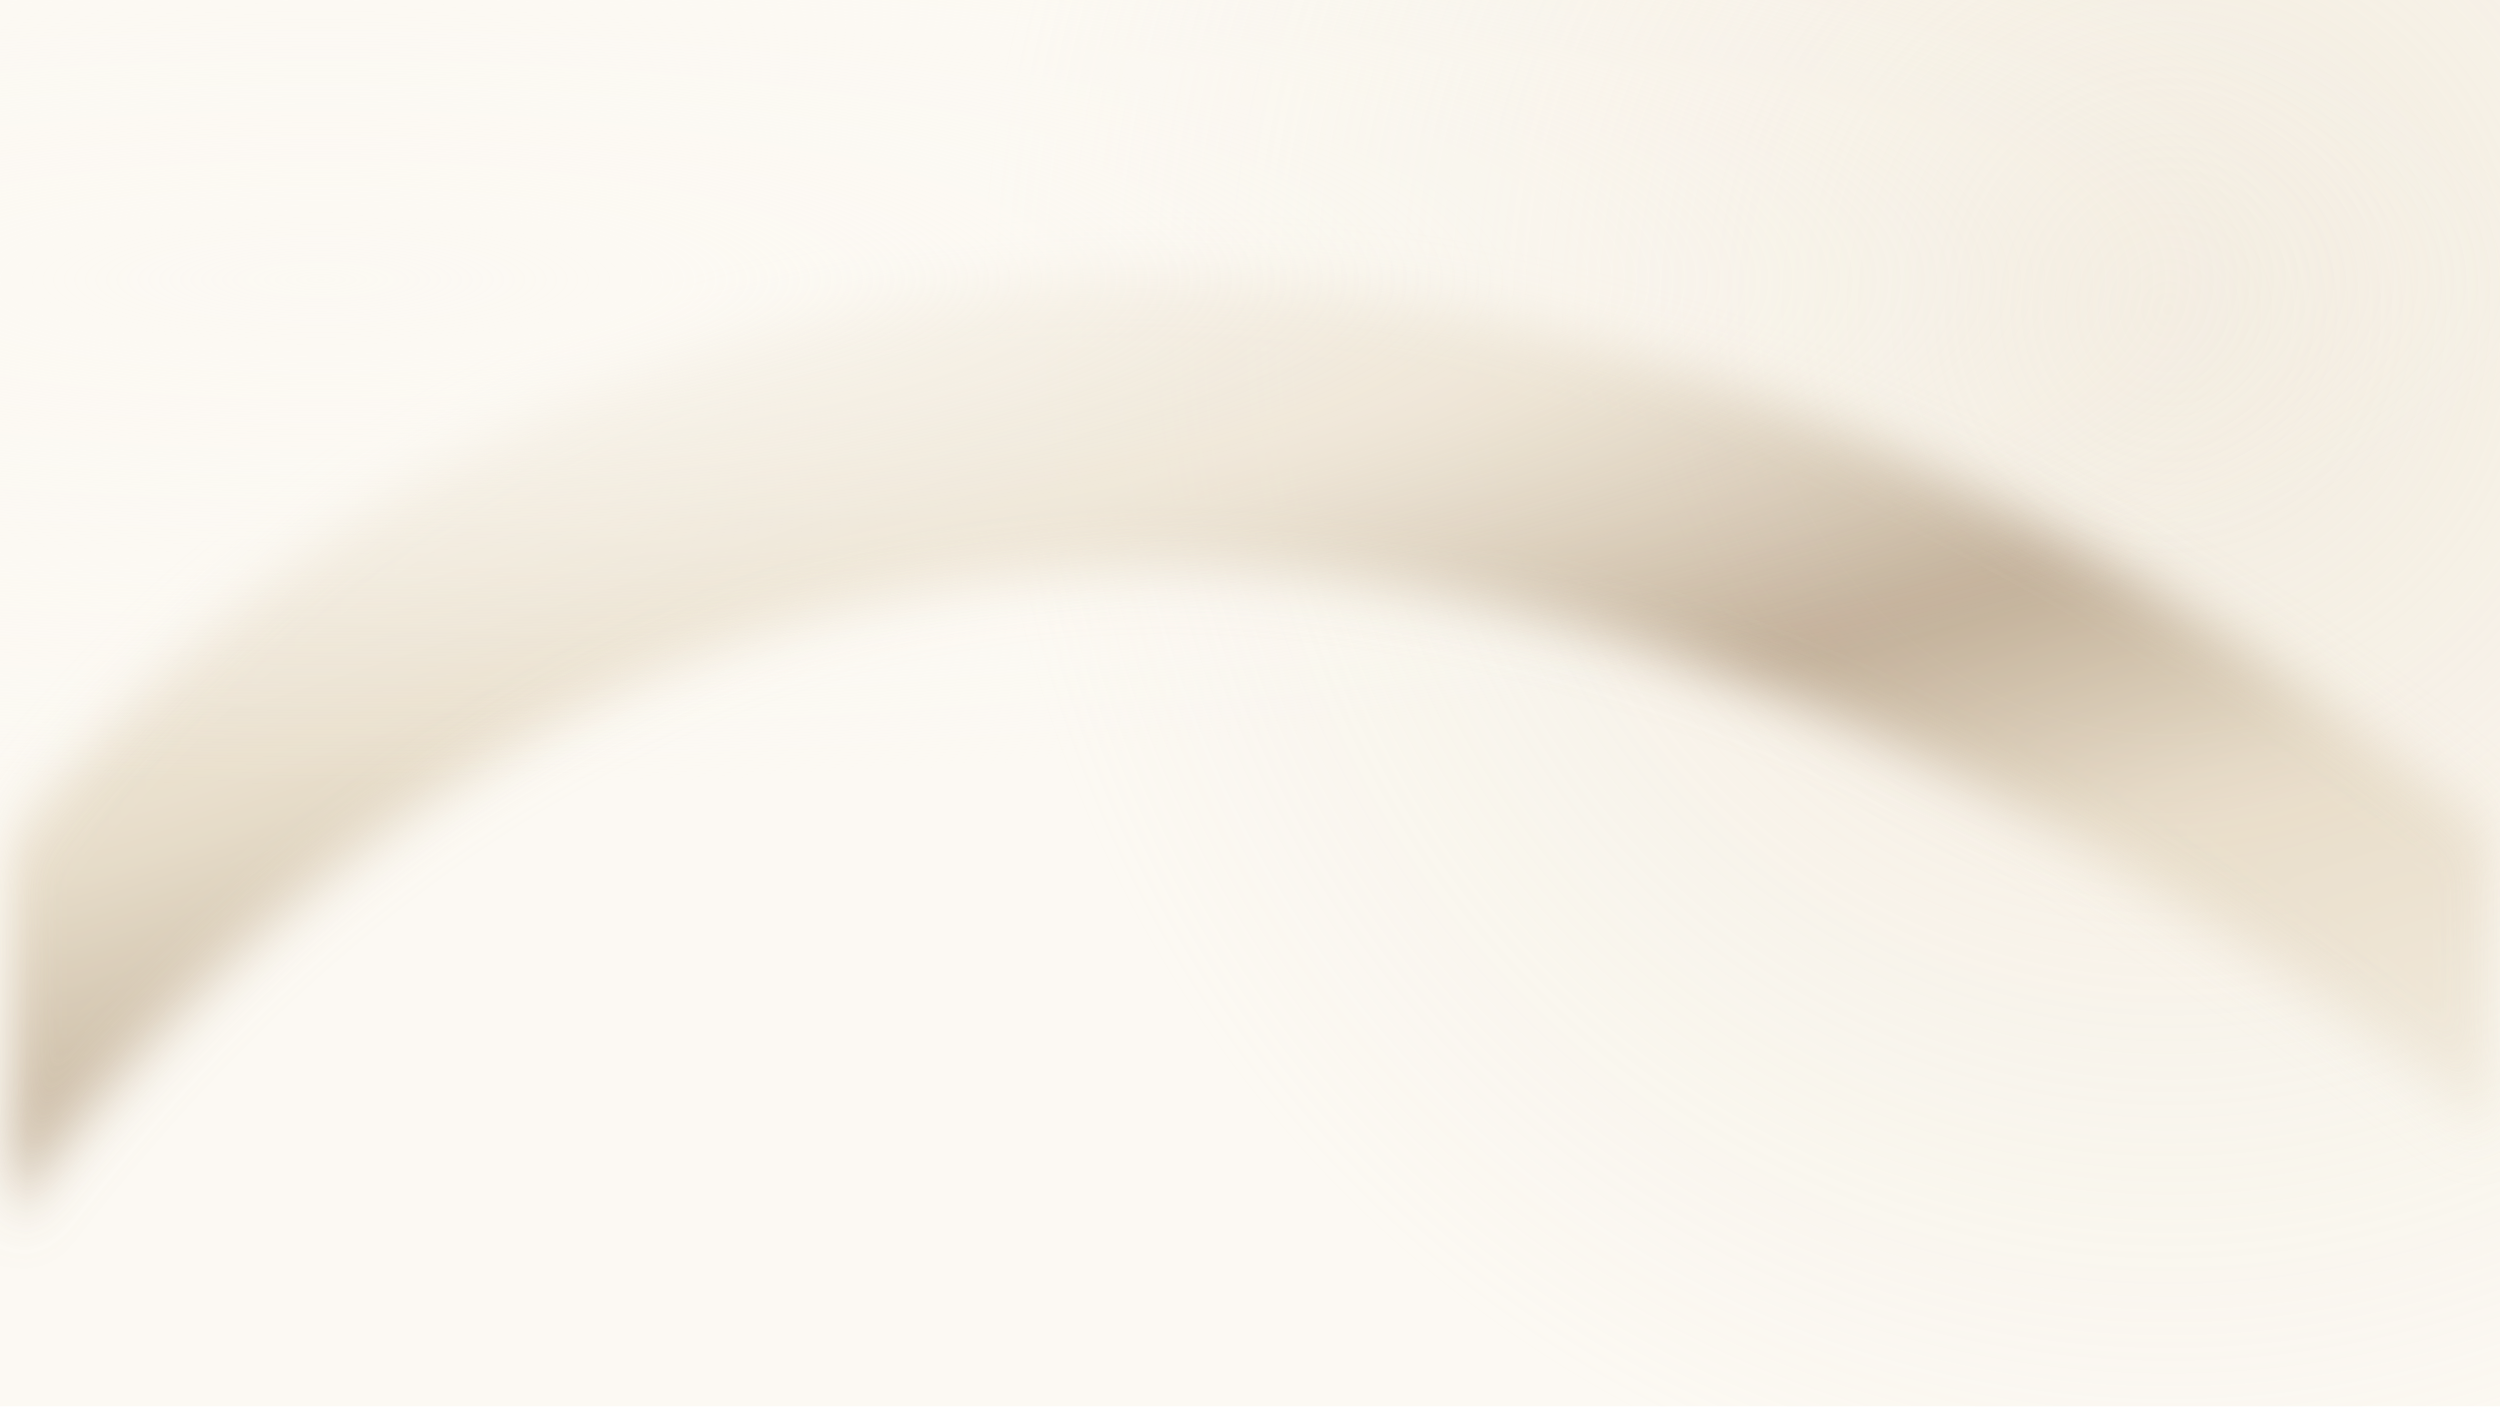
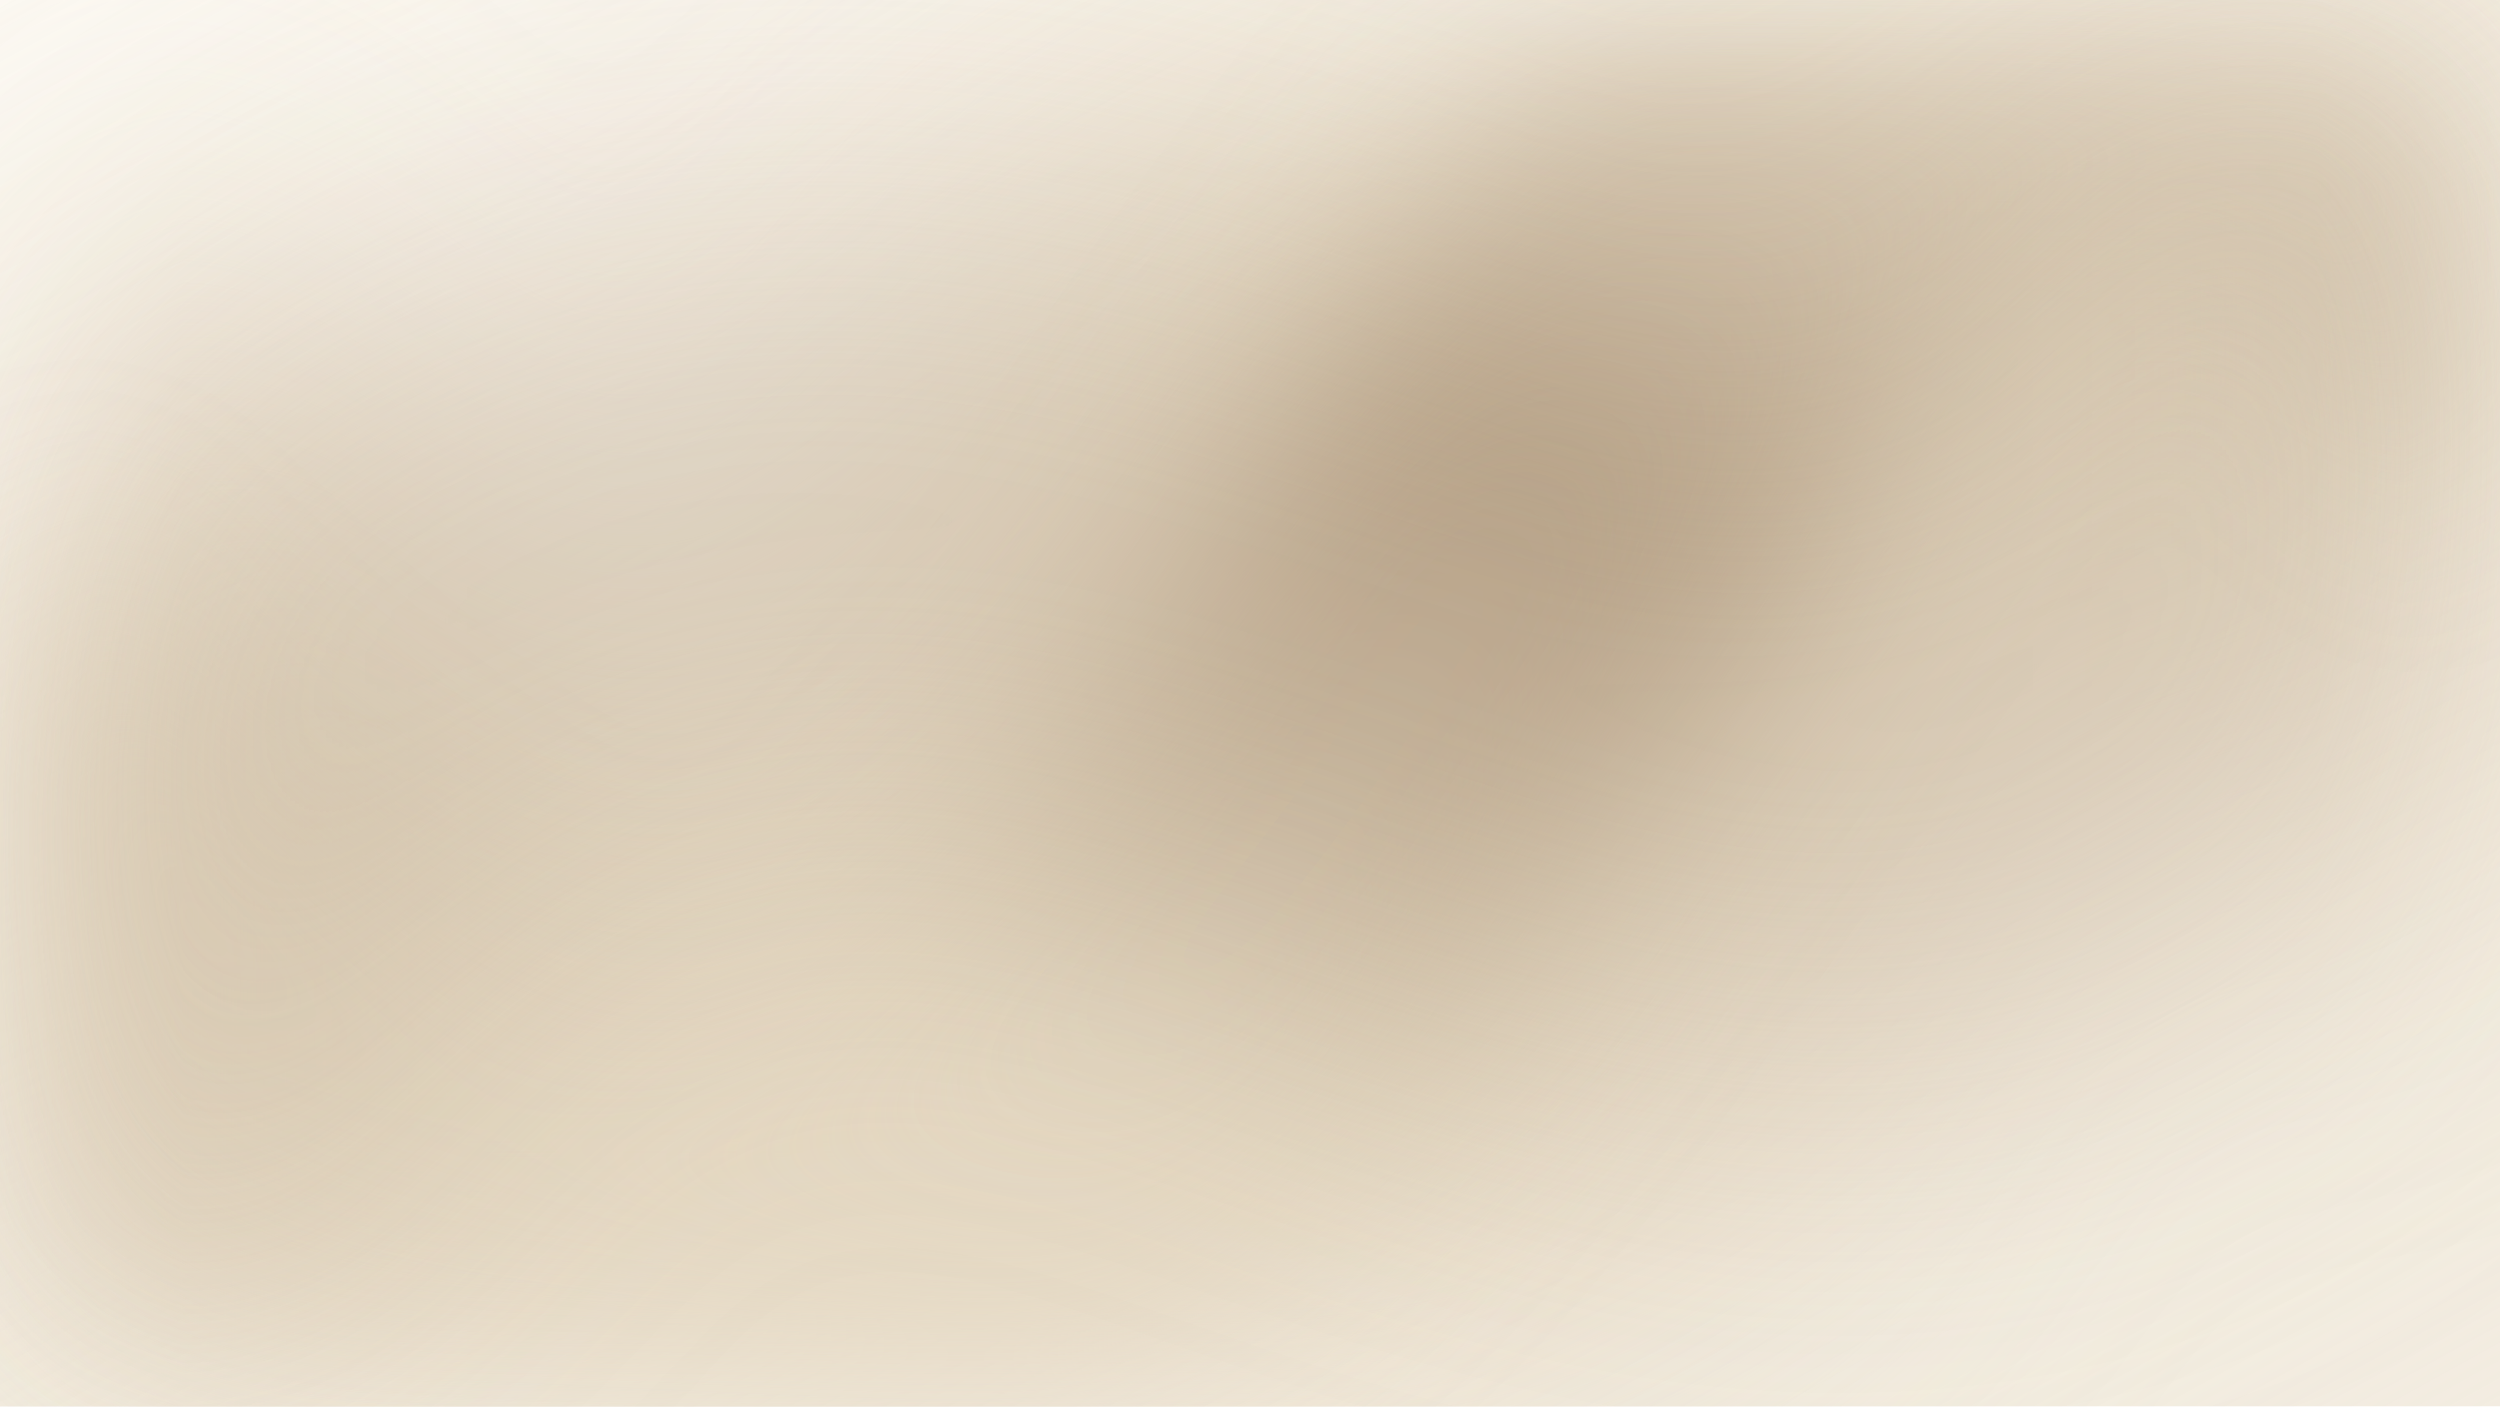
<svg xmlns="http://www.w3.org/2000/svg" width="1600" height="900" viewBox="0 0 1600 900">
  <defs>
-     <radialGradient id="p0" gradientUnits="userSpaceOnUse" cx="0" cy="0" r="1" gradientTransform="translate(1392 198) scale(768 792)">
-       <stop offset="0%" stop-color="#e4d8c2" stop-opacity="0.4" />
-       <stop offset="42%" stop-color="#e4d8c2" stop-opacity="0.22" />
-       <stop offset="100%" stop-color="#e4d8c2" stop-opacity="0" />
-     </radialGradient>
-     <linearGradient id="material" x1="0" y1="0" x2=".7" y2="1">
-       <stop offset="0%" stop-color="#fcf9f3" stop-opacity="1" />
-       <stop offset="32%" stop-color="#e4d8c2" stop-opacity="1" />
-       <stop offset="48%" stop-color="#b5a086" stop-opacity="1" />
-       <stop offset="61%" stop-color="#e4d8c2" stop-opacity="1" />
-       <stop offset="100%" stop-color="#fcf9f3" stop-opacity="1" />
+     <linearGradient id="field" x1="0" y1="0" x2="1" y2="1">
+       <stop stop-color="#fcf9f3" />
+       <stop offset="1" stop-color="#e4d8c2" stop-opacity=".38" />
    </linearGradient>
-     <filter id="softmaterial" x="-40%" y="-80%" width="180%" height="260%">
-       <feGaussianBlur stdDeviation="18" />
+     <linearGradient id="light" x1="0" y1="1" x2="1" y2="0">
+       <stop stop-color="#e4d8c2" stop-opacity=".3" />
+       <stop offset=".3" stop-color="#e4d8c2" />
+       <stop offset=".6" stop-color="#b5a086" />
+       <stop offset="1" stop-color="#e4d8c2" stop-opacity=".15" />
+     </linearGradient>
+     <linearGradient id="falloff" x1="0" y1="0" x2="0" y2="1">
+       <stop stop-color="#b5a086" stop-opacity=".9" />
+       <stop offset=".5" stop-color="#e4d8c2" stop-opacity=".8" />
+       <stop offset="1" stop-color="#e4d8c2" stop-opacity="0" />
+     </linearGradient>
+     <filter id="atmosphere" filterUnits="userSpaceOnUse" x="-600" y="-600" width="2800" height="2100">
+       <feGaussianBlur stdDeviation="125" />
    </filter>
-     <radialGradient id="p2" gradientUnits="userSpaceOnUse" cx="0" cy="0" r="1" gradientTransform="translate(208 180) scale(1440 324)">
-       <stop offset="0%" stop-color="#fcf9f3" stop-opacity="0.78" />
-       <stop offset="42%" stop-color="#fcf9f3" stop-opacity="0.427" />
-       <stop offset="100%" stop-color="#fcf9f3" stop-opacity="0" />
-     </radialGradient>
+     <filter id="feather" filterUnits="userSpaceOnUse" x="-600" y="-600" width="2800" height="2100">
+       <feGaussianBlur stdDeviation="65" />
+     </filter>
  </defs>
  <rect width="1600" height="900" fill="#fcf9f3" />
-   <rect width="1600" height="900" fill="url(#p0)" />
-   <path d="M-200 950 C80 40 1030 -114 1820 750 L1820 920 C1000 126 250 170 -200 1120Z" fill="url(#material)" filter="url(#softmaterial)" opacity=".82" />
-   <rect width="1600" height="900" fill="url(#p2)" />
+   <rect width="1600" height="900" fill="url(#field)" />
+   <path d="M-240 330 C260 840 510 1030 900 440 S1420 -130 1840 350" fill="none" stroke="#e4d8c2" stroke-width="680" stroke-linecap="round" filter="url(#atmosphere)" opacity="1" />
+   <path d="M-240 330 C260 840 510 1030 900 440 S1420 -130 1840 350" fill="none" stroke="url(#light)" stroke-width="320" stroke-linecap="round" filter="url(#feather)" opacity="1" />
+   <path d="M-240 1060 C280 130 490 260 1010 450 S1380 50 1830 -60" fill="none" stroke="#b5a086" stroke-width="390" stroke-linecap="round" filter="url(#atmosphere)" opacity="0.35" />
</svg>
